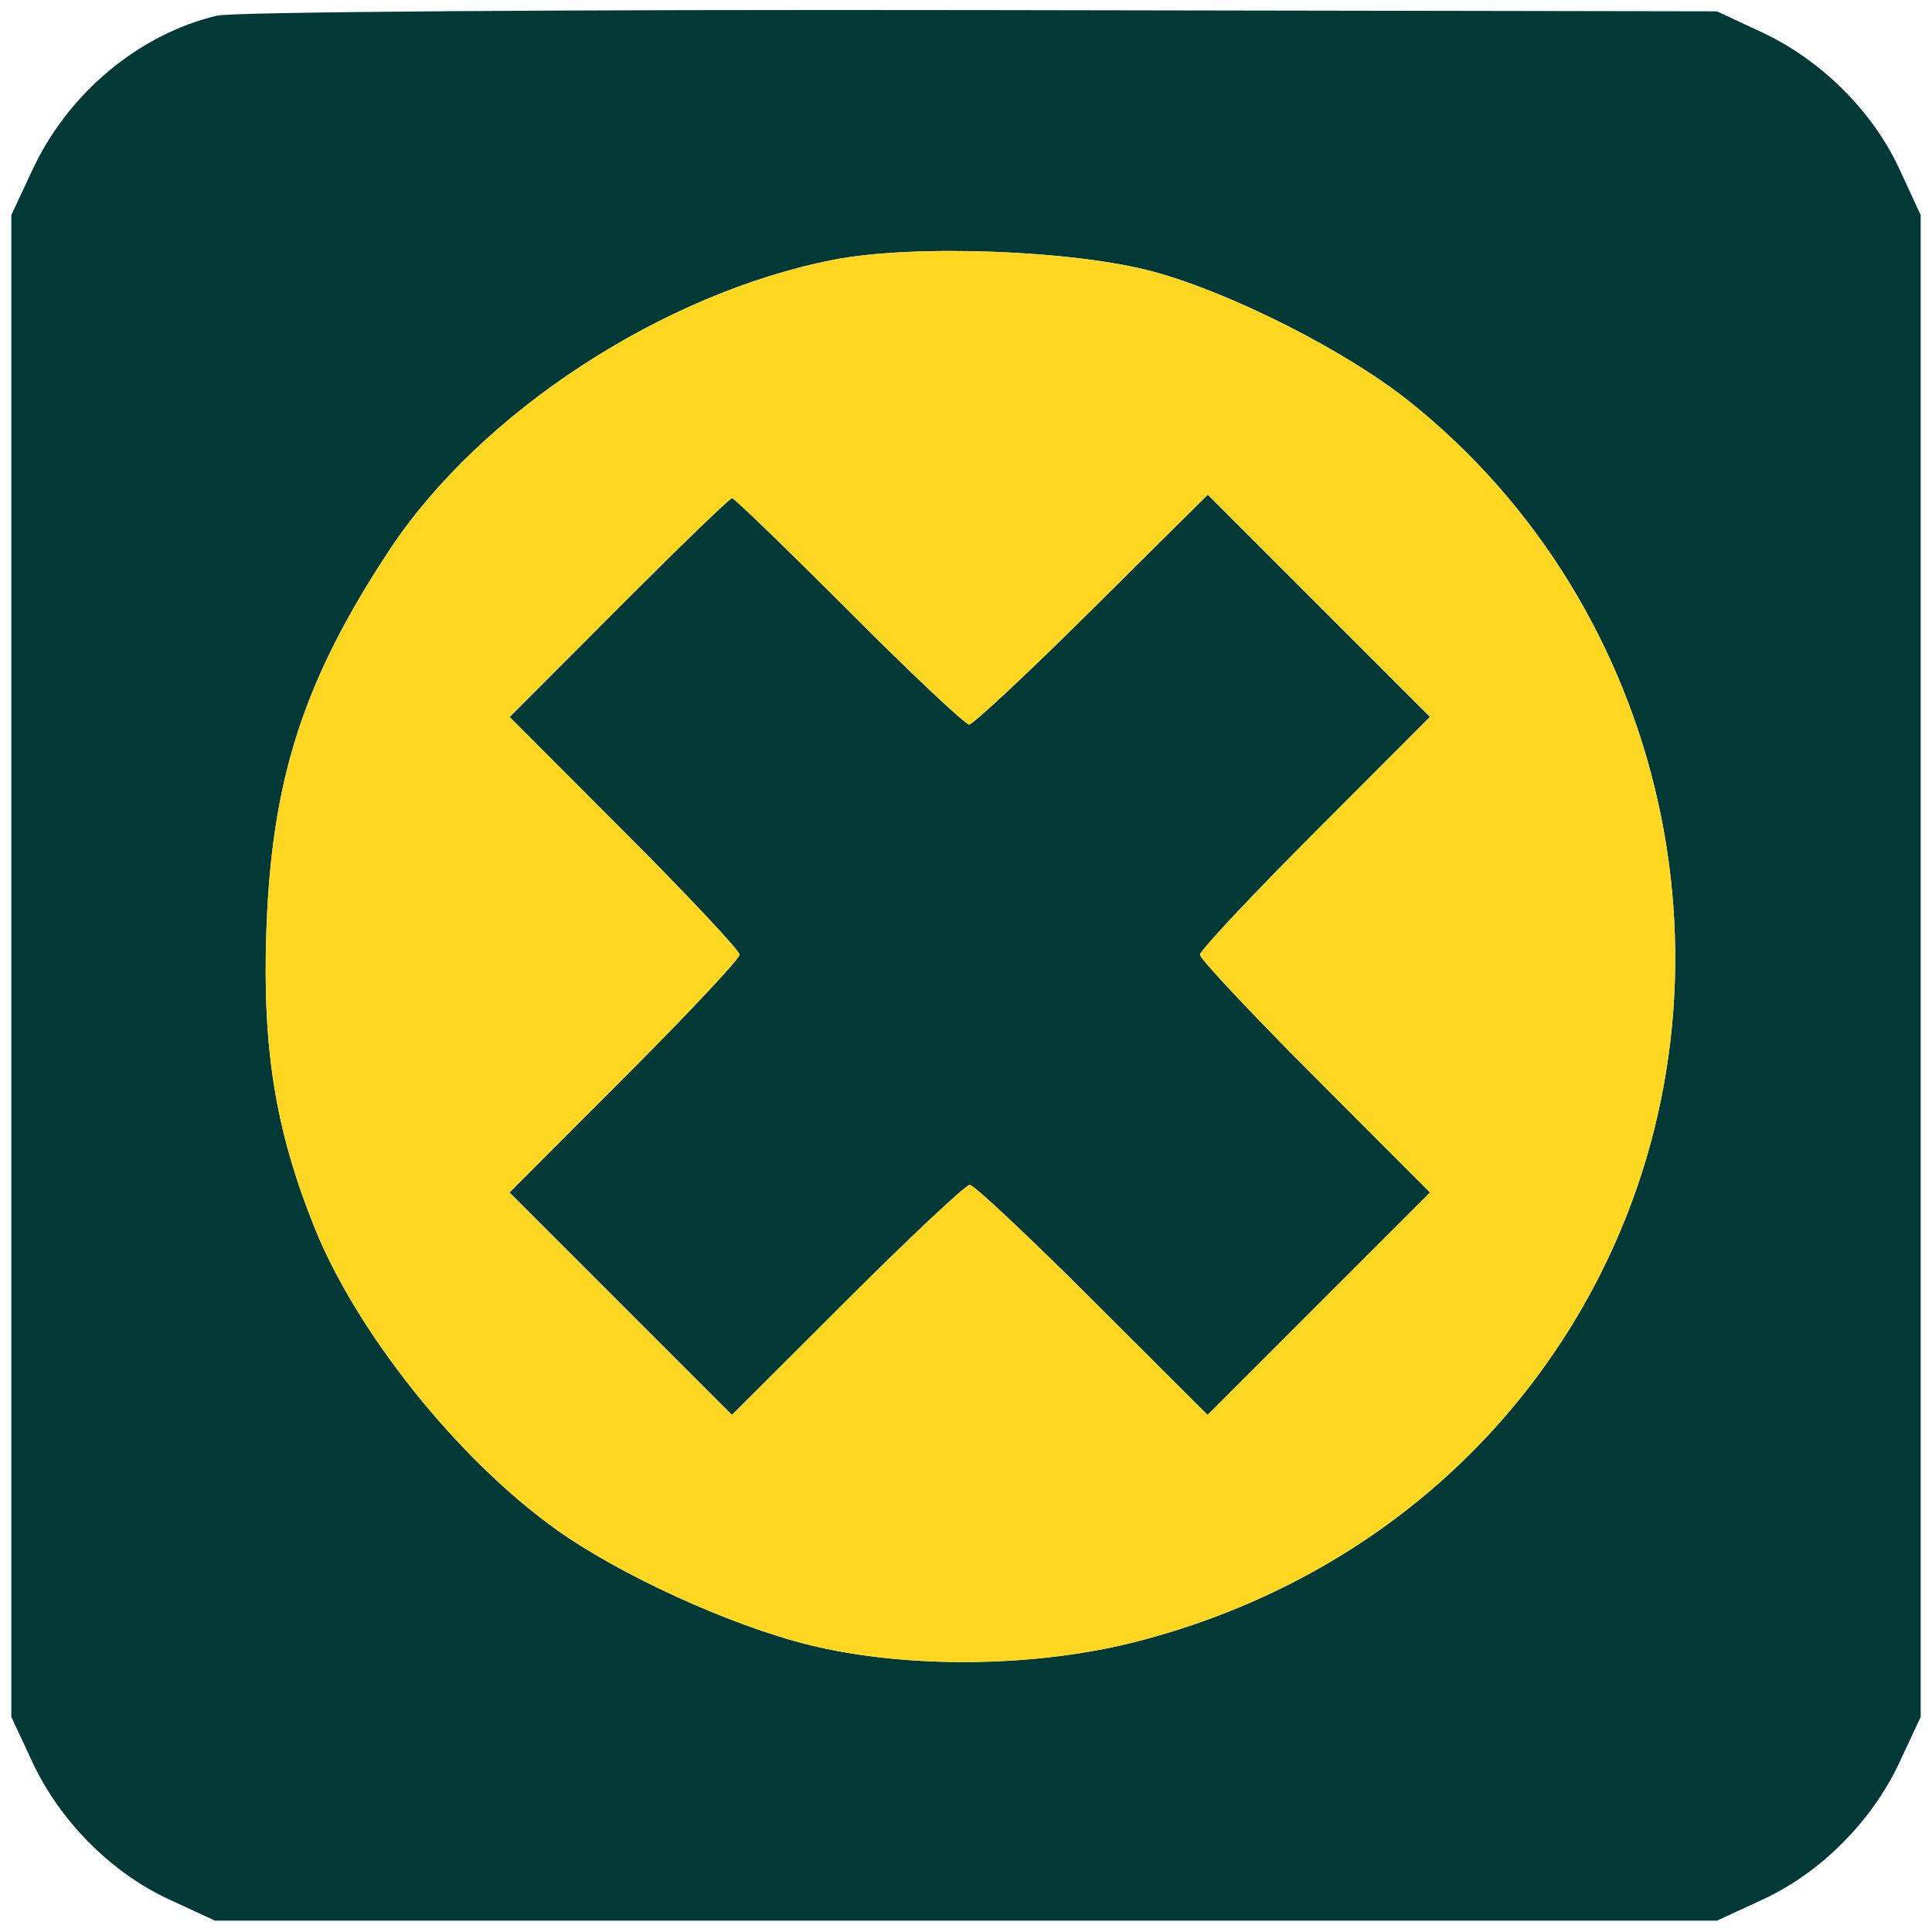
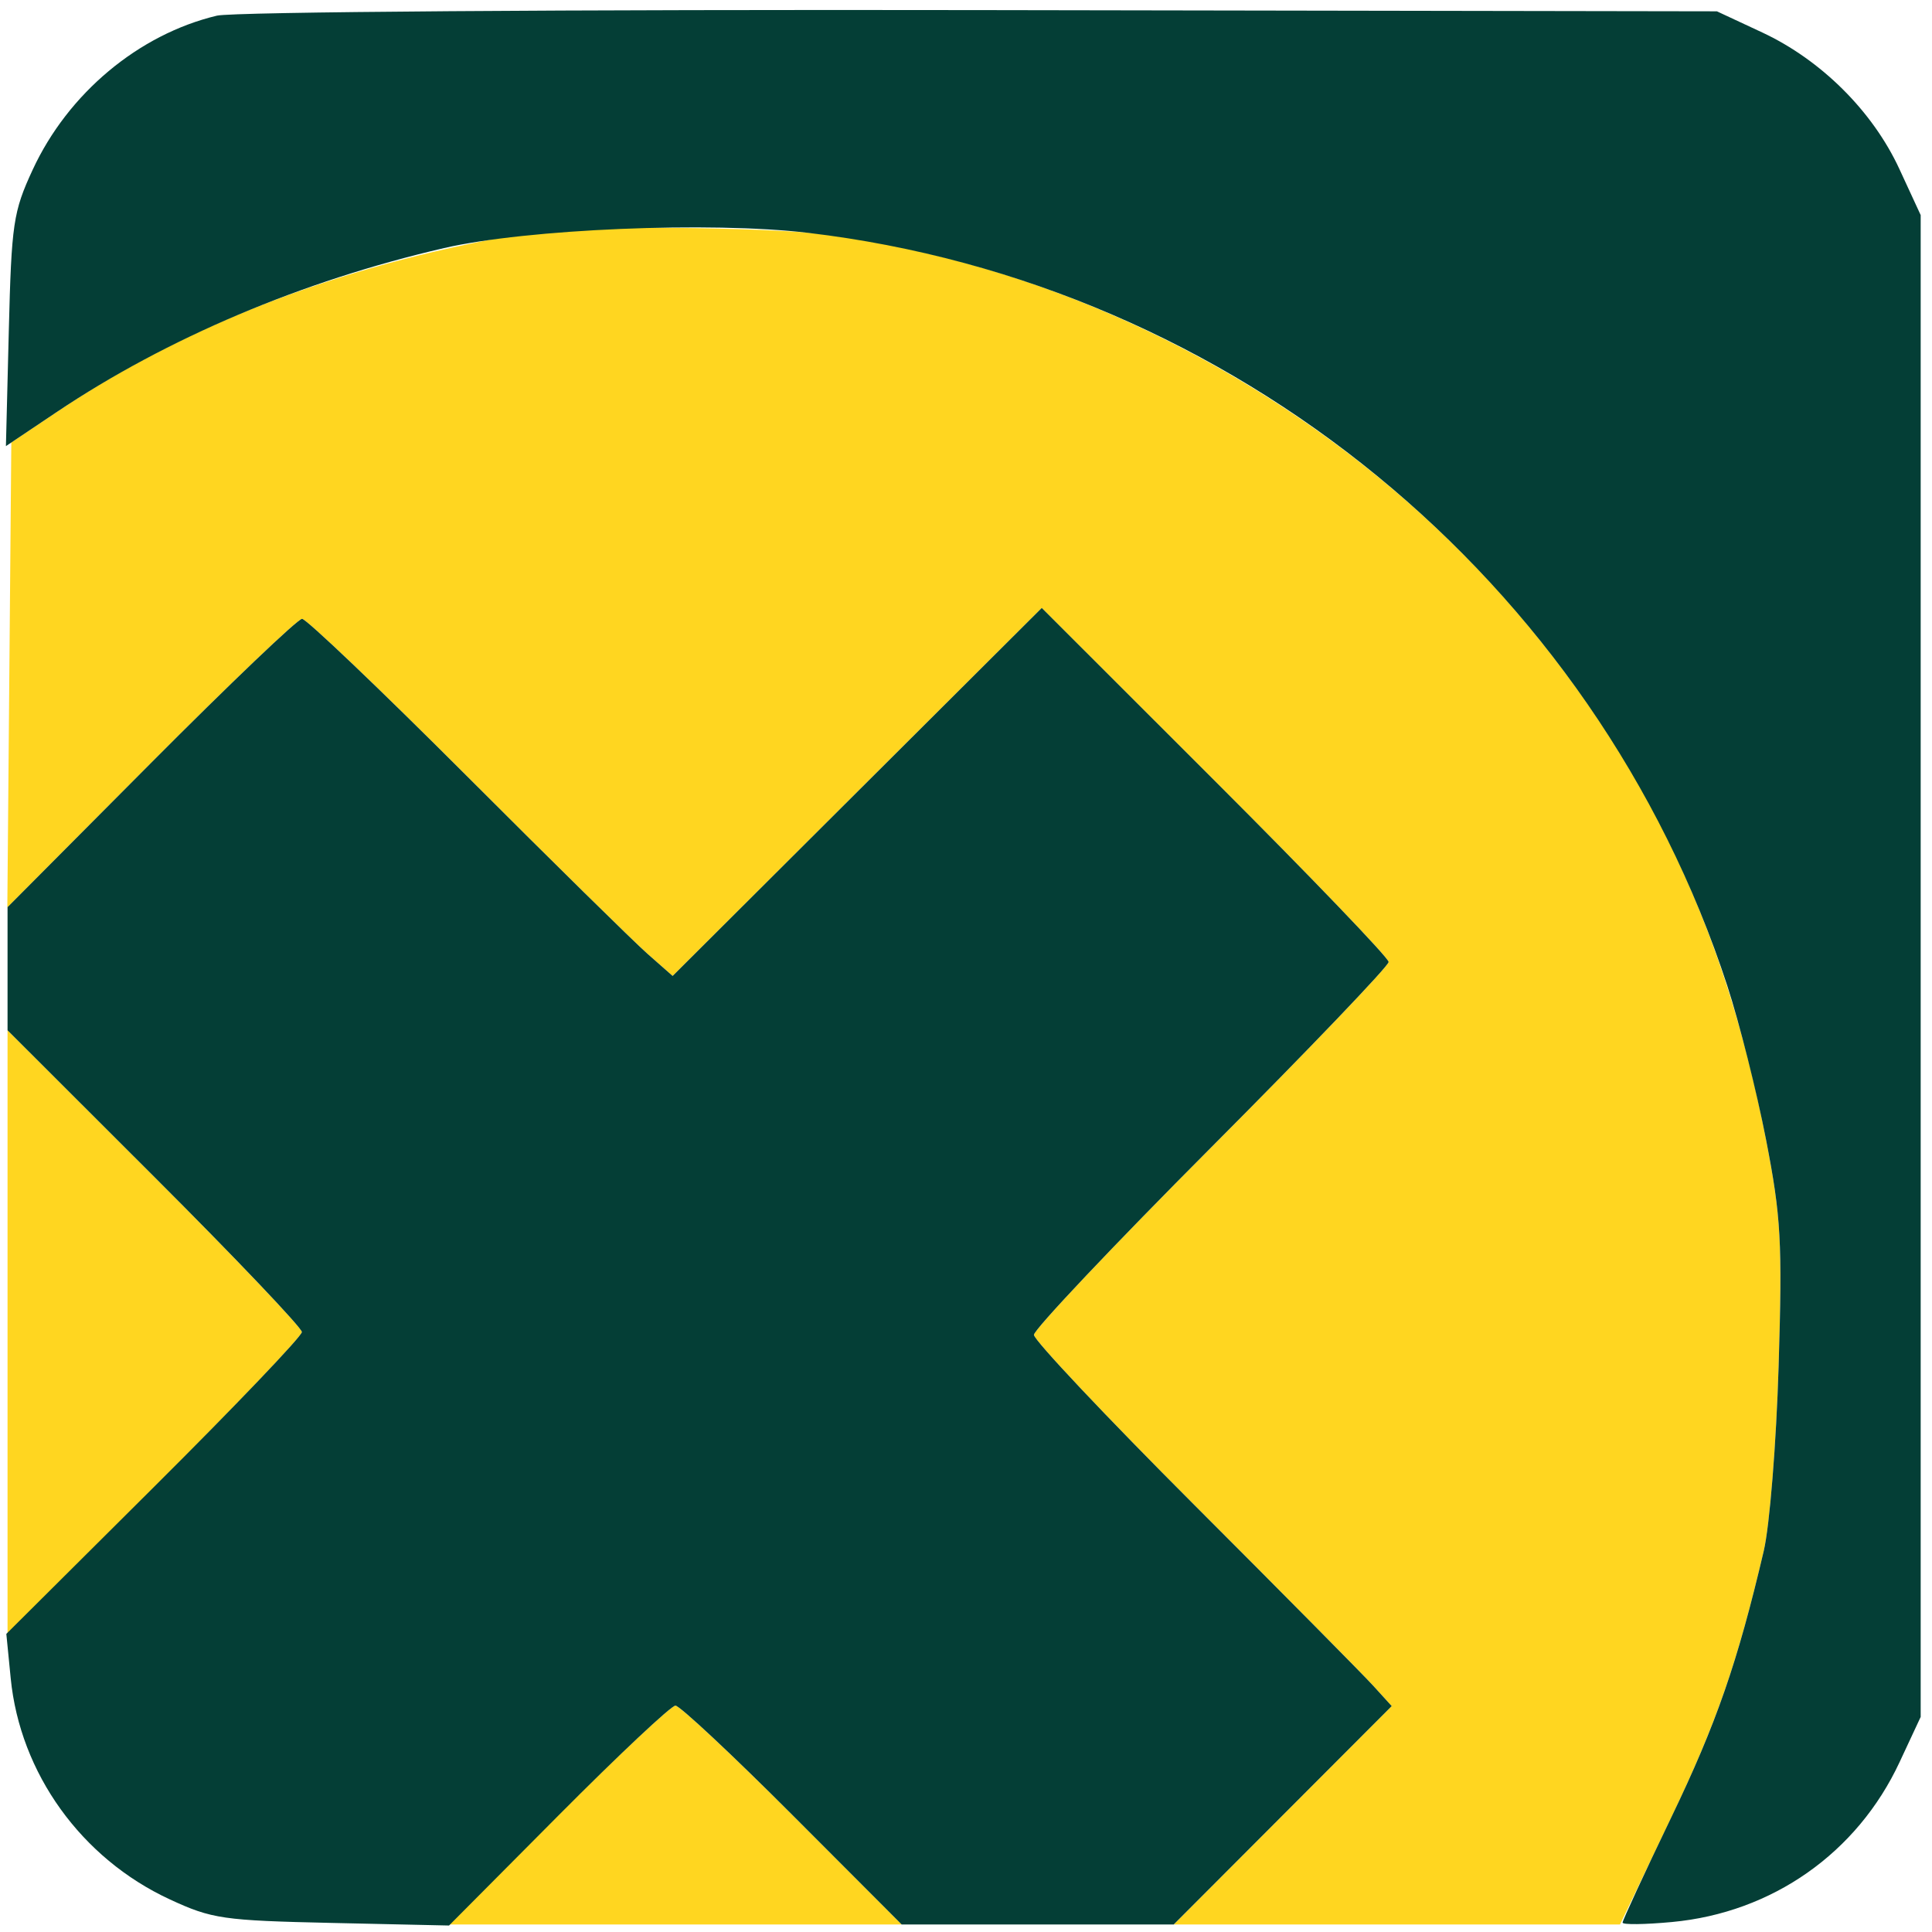
<svg xmlns="http://www.w3.org/2000/svg" width="256" height="256" viewBox="0 0 256 256" version="1.1">
-   <path d="M 28.746 2.074 C 18.376 4.551, 9.036 12.355, 4.301 22.500 L 1.500 28.500 1.500 128 L 1.500 227.500 4.300 233.500 C 7.944 241.310, 14.743 248.142, 22.390 251.676 L 28.500 254.500 128 254.500 L 227.500 254.500 233.610 251.676 C 241.257 248.142, 248.056 241.310, 251.700 233.500 L 254.500 227.500 254.500 128 L 254.500 28.500 251.676 22.390 C 248.142 14.743, 241.310 7.944, 233.500 4.300 L 227.500 1.500 130 1.338 C 75.293 1.248, 30.852 1.570, 28.746 2.074 M 110.500 34.411 C 87.873 38.817, 63.673 54.617, 51.629 72.848 C 40.202 90.142, 35.964 103.281, 35.289 123.500 C 34.770 139.062, 36.508 149.755, 41.642 162.579 C 47.231 176.538, 60.626 193.300, 73.648 202.627 C 82.110 208.687, 96.781 215.389, 107.230 217.966 C 120.087 221.137, 137.108 220.973, 150.491 217.549 C 177.856 210.548, 200.007 192.941, 212.237 168.470 C 231.871 129.185, 221.065 80.505, 186.630 53.103 C 178.291 46.468, 163.145 38.801, 152.851 36.005 C 142.330 33.148, 121.094 32.348, 110.500 34.411 M 82 80.500 L 67.525 95.001 82.763 110.262 C 91.143 118.656, 98 125.963, 98 126.500 C 98 127.037, 91.141 134.346, 82.758 142.742 L 67.516 158.008 82.254 172.746 L 96.992 187.484 112.258 172.242 C 120.654 163.859, 127.963 157, 128.500 157 C 129.037 157, 136.346 163.859, 144.742 172.242 L 160.008 187.484 174.746 172.746 L 189.484 158.008 174.242 142.742 C 165.859 134.346, 159 127.037, 159 126.500 C 159 125.963, 165.859 118.654, 174.242 110.258 L 189.484 94.992 174.761 80.269 L 160.038 65.546 144.696 80.773 C 136.258 89.148, 128.932 96, 128.415 96 C 127.898 96, 120.736 89.250, 112.500 81 C 104.264 72.750, 97.289 66, 97 66 C 96.711 66, 89.961 72.525, 82 80.500" stroke="none" fill="#003936" fill-rule="evenodd" />
-   <path d="M 110.500 34.411 C 87.873 38.817, 63.673 54.617, 51.629 72.848 C 40.202 90.142, 35.964 103.281, 35.289 123.500 C 34.770 139.062, 36.508 149.755, 41.642 162.579 C 47.231 176.538, 60.626 193.300, 73.648 202.627 C 82.110 208.687, 96.781 215.389, 107.230 217.966 C 120.087 221.137, 137.108 220.973, 150.491 217.549 C 177.856 210.548, 200.007 192.941, 212.237 168.470 C 231.871 129.185, 221.065 80.505, 186.630 53.103 C 178.291 46.468, 163.145 38.801, 152.851 36.005 C 142.330 33.148, 121.094 32.348, 110.500 34.411 M 82 80.500 L 67.525 95.001 82.763 110.262 C 91.143 118.656, 98 125.963, 98 126.500 C 98 127.037, 91.141 134.346, 82.758 142.742 L 67.516 158.008 82.254 172.746 L 96.992 187.484 112.258 172.242 C 120.654 163.859, 127.963 157, 128.500 157 C 129.037 157, 136.346 163.859, 144.742 172.242 L 160.008 187.484 174.746 172.746 L 189.484 158.008 174.242 142.742 C 165.859 134.346, 159 127.037, 159 126.500 C 159 125.963, 165.859 118.654, 174.242 110.258 L 189.484 94.992 174.761 80.269 L 160.038 65.546 144.696 80.773 C 136.258 89.148, 128.932 96, 128.415 96 C 127.898 96, 120.736 89.250, 112.500 81 C 104.264 72.750, 97.289 66, 97 66 C 96.711 66, 89.961 72.525, 82 80.500" stroke="none" fill="#ffd620" fill-rule="evenodd" />
+   <path d="M 71 30.681 C 46.506 34.680, 25.478 42.563, 7.913 54.330 L 1.500 58.626 1.235 89.429 L 0.971 120.232 19.988 101.116 C 30.448 90.602, 39.463 82, 40.023 82 C 40.582 82, 50.368 91.334, 61.770 102.742 C 73.171 114.151, 83.991 124.797, 85.814 126.402 L 89.127 129.319 113.583 104.937 L 138.039 80.556 161.020 103.520 C 173.659 116.150, 184 126.925, 184 127.465 C 184 128.005, 173.425 139.055, 160.500 152.021 C 147.575 164.987, 137 176.171, 137 176.874 C 137 177.577, 146.563 187.719, 158.250 199.411 C 169.938 211.103, 180.605 221.883, 181.955 223.367 L 184.409 226.065 169.968 240.532 L 155.526 255 185.092 255 L 214.659 255 221.254 241.250 C 227.404 228.429, 230.231 220.315, 233.708 205.500 C 234.489 202.169, 235.366 191.270, 235.678 181 C 236.179 164.509, 235.998 161.251, 234.007 151 C 228.820 124.289, 219.121 103.188, 202.979 83.500 C 179.639 55.031, 144.999 35.692, 109 31.033 C 101.729 30.091, 76.064 29.854, 71 30.681 M 1 176.500 L 1 216.481 20.500 197 C 31.225 186.286, 40 177.061, 40 176.500 C 40 175.939, 31.225 166.714, 20.500 156 L 1 136.519 1 176.500 M 74 240.500 L 59.526 255 89.500 255 L 119.474 255 105 240.500 C 97.039 232.525, 90.064 226, 89.500 226 C 88.936 226, 81.961 232.525, 74 240.500" stroke="none" fill="#ffd620" fill-rule="evenodd" />
+   <path d="M 28.746 2.074 C 18.362 4.554, 9.008 12.378, 4.326 22.500 C 1.752 28.065, 1.523 29.611, 1.167 43.807 L 0.784 59.113 7.545 54.579 C 22.126 44.800, 40.046 37.217, 58.848 32.870 C 69.810 30.335, 94.126 29.320, 107.096 30.855 C 163.307 37.508, 211.309 76.833, 228.873 130.619 C 230.469 135.503, 232.779 144.675, 234.007 151 C 235.998 161.251, 236.179 164.509, 235.678 181 C 235.366 191.270, 234.489 202.169, 233.708 205.500 C 230.230 220.318, 227.422 228.405, 221.429 240.862 C 217.893 248.211, 215 254.464, 215 254.757 C 215 255.050, 217.948 255.014, 221.552 254.677 C 234.833 253.437, 246.087 245.532, 251.700 233.500 L 254.500 227.500 254.500 128 L 254.500 28.500 251.676 22.390 C 248.142 14.743, 241.310 7.944, 233.500 4.300 L 227.500 1.500 130 1.338 C 75.293 1.248, 30.852 1.570, 28.746 2.074 M 113.583 104.937 L 89.127 129.319 85.814 126.402 C 83.991 124.797, 73.171 114.151, 61.770 102.742 C 50.368 91.334, 40.582 82, 40.023 82 C 39.463 82, 30.455 90.596, 20.003 101.101 L 1 120.202 1 128.361 L 1 136.519 20.500 156 C 31.225 166.714, 40 175.939, 40 176.500 C 40 177.061, 31.189 186.290, 20.419 197.010 L 0.839 216.500 1.417 222.368 C 2.656 234.965, 10.774 246.250, 22.500 251.679 C 28.098 254.270, 29.539 254.479, 44 254.799 L 59.500 255.141 73.987 240.571 C 81.955 232.557, 88.936 226, 89.500 226 C 90.064 226, 97.039 232.525, 105 240.500 L 119.474 255 137.500 255 L 155.526 255 169.968 240.532 L 184.409 226.065 181.955 223.367 C 180.605 221.883, 169.938 211.103, 158.250 199.411 C 146.563 187.719, 137 177.577, 137 176.874 C 137 176.171, 147.575 164.987, 160.500 152.021 C 173.425 139.055, 184 128.005, 184 127.465 C 184 126.925, 173.659 116.150, 161.020 103.520 L 138.039 80.556 113.583 104.937" stroke="none" fill="#043e36" fill-rule="evenodd" />
</svg>
